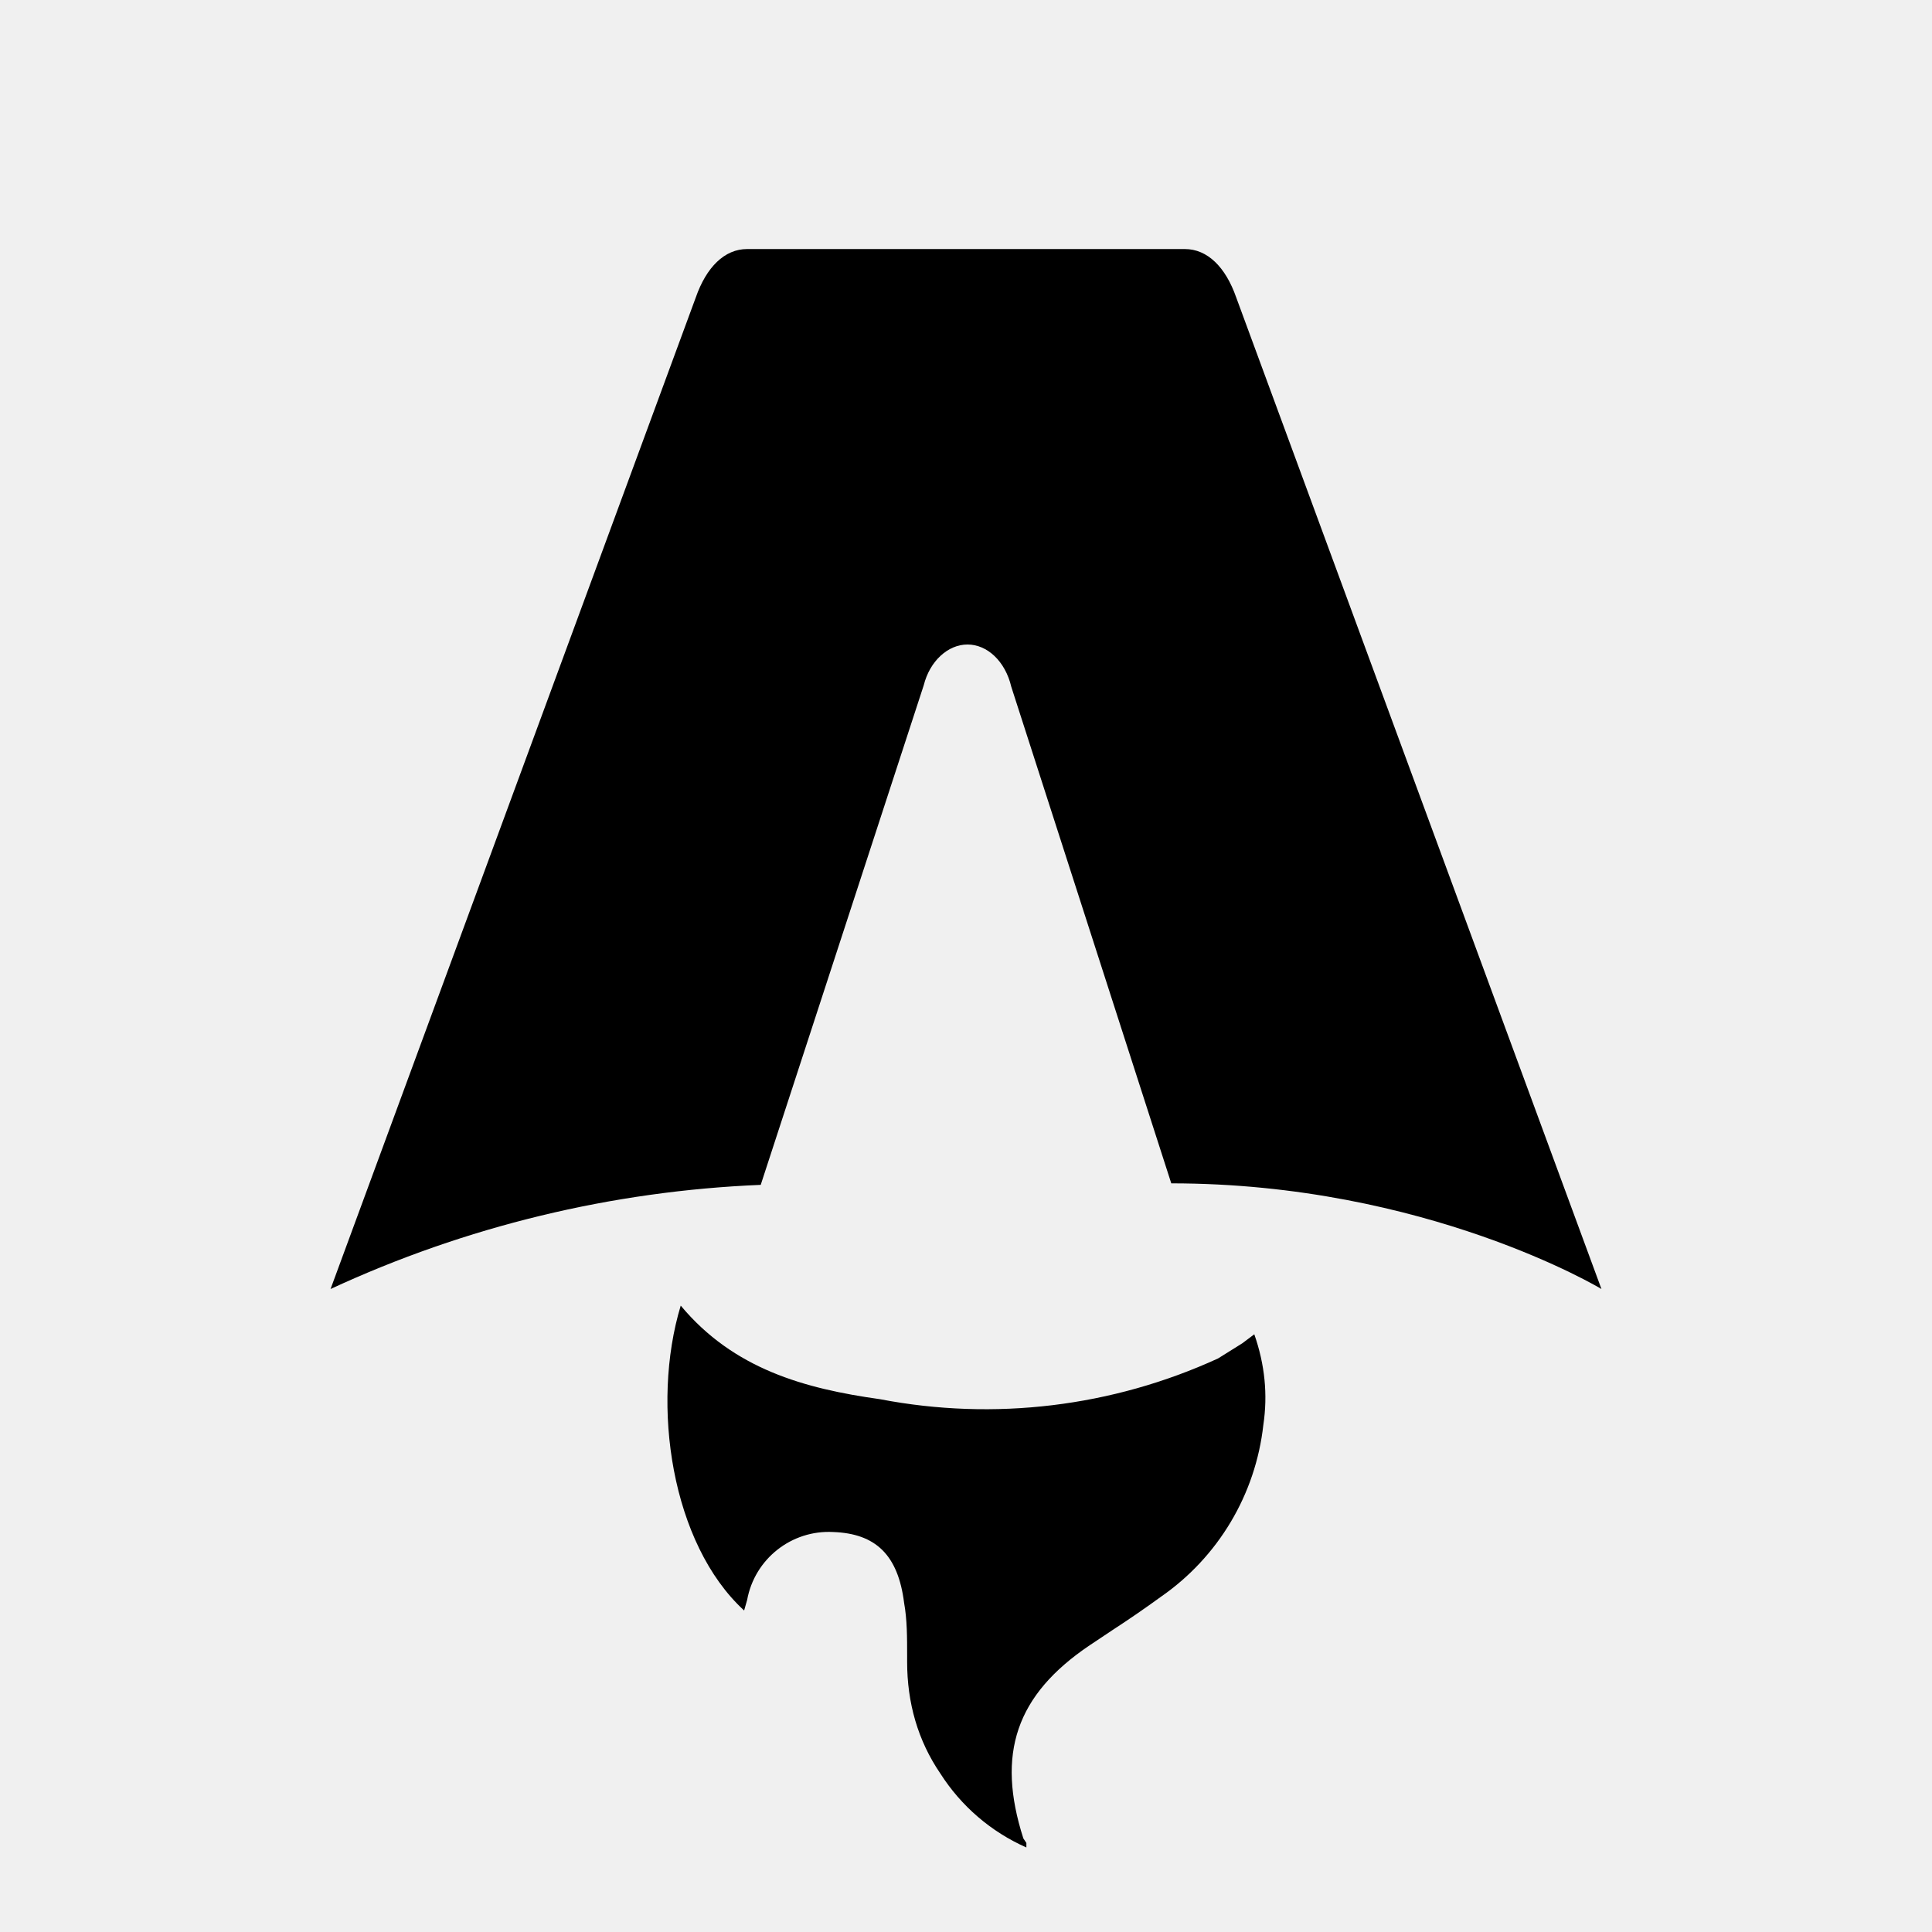
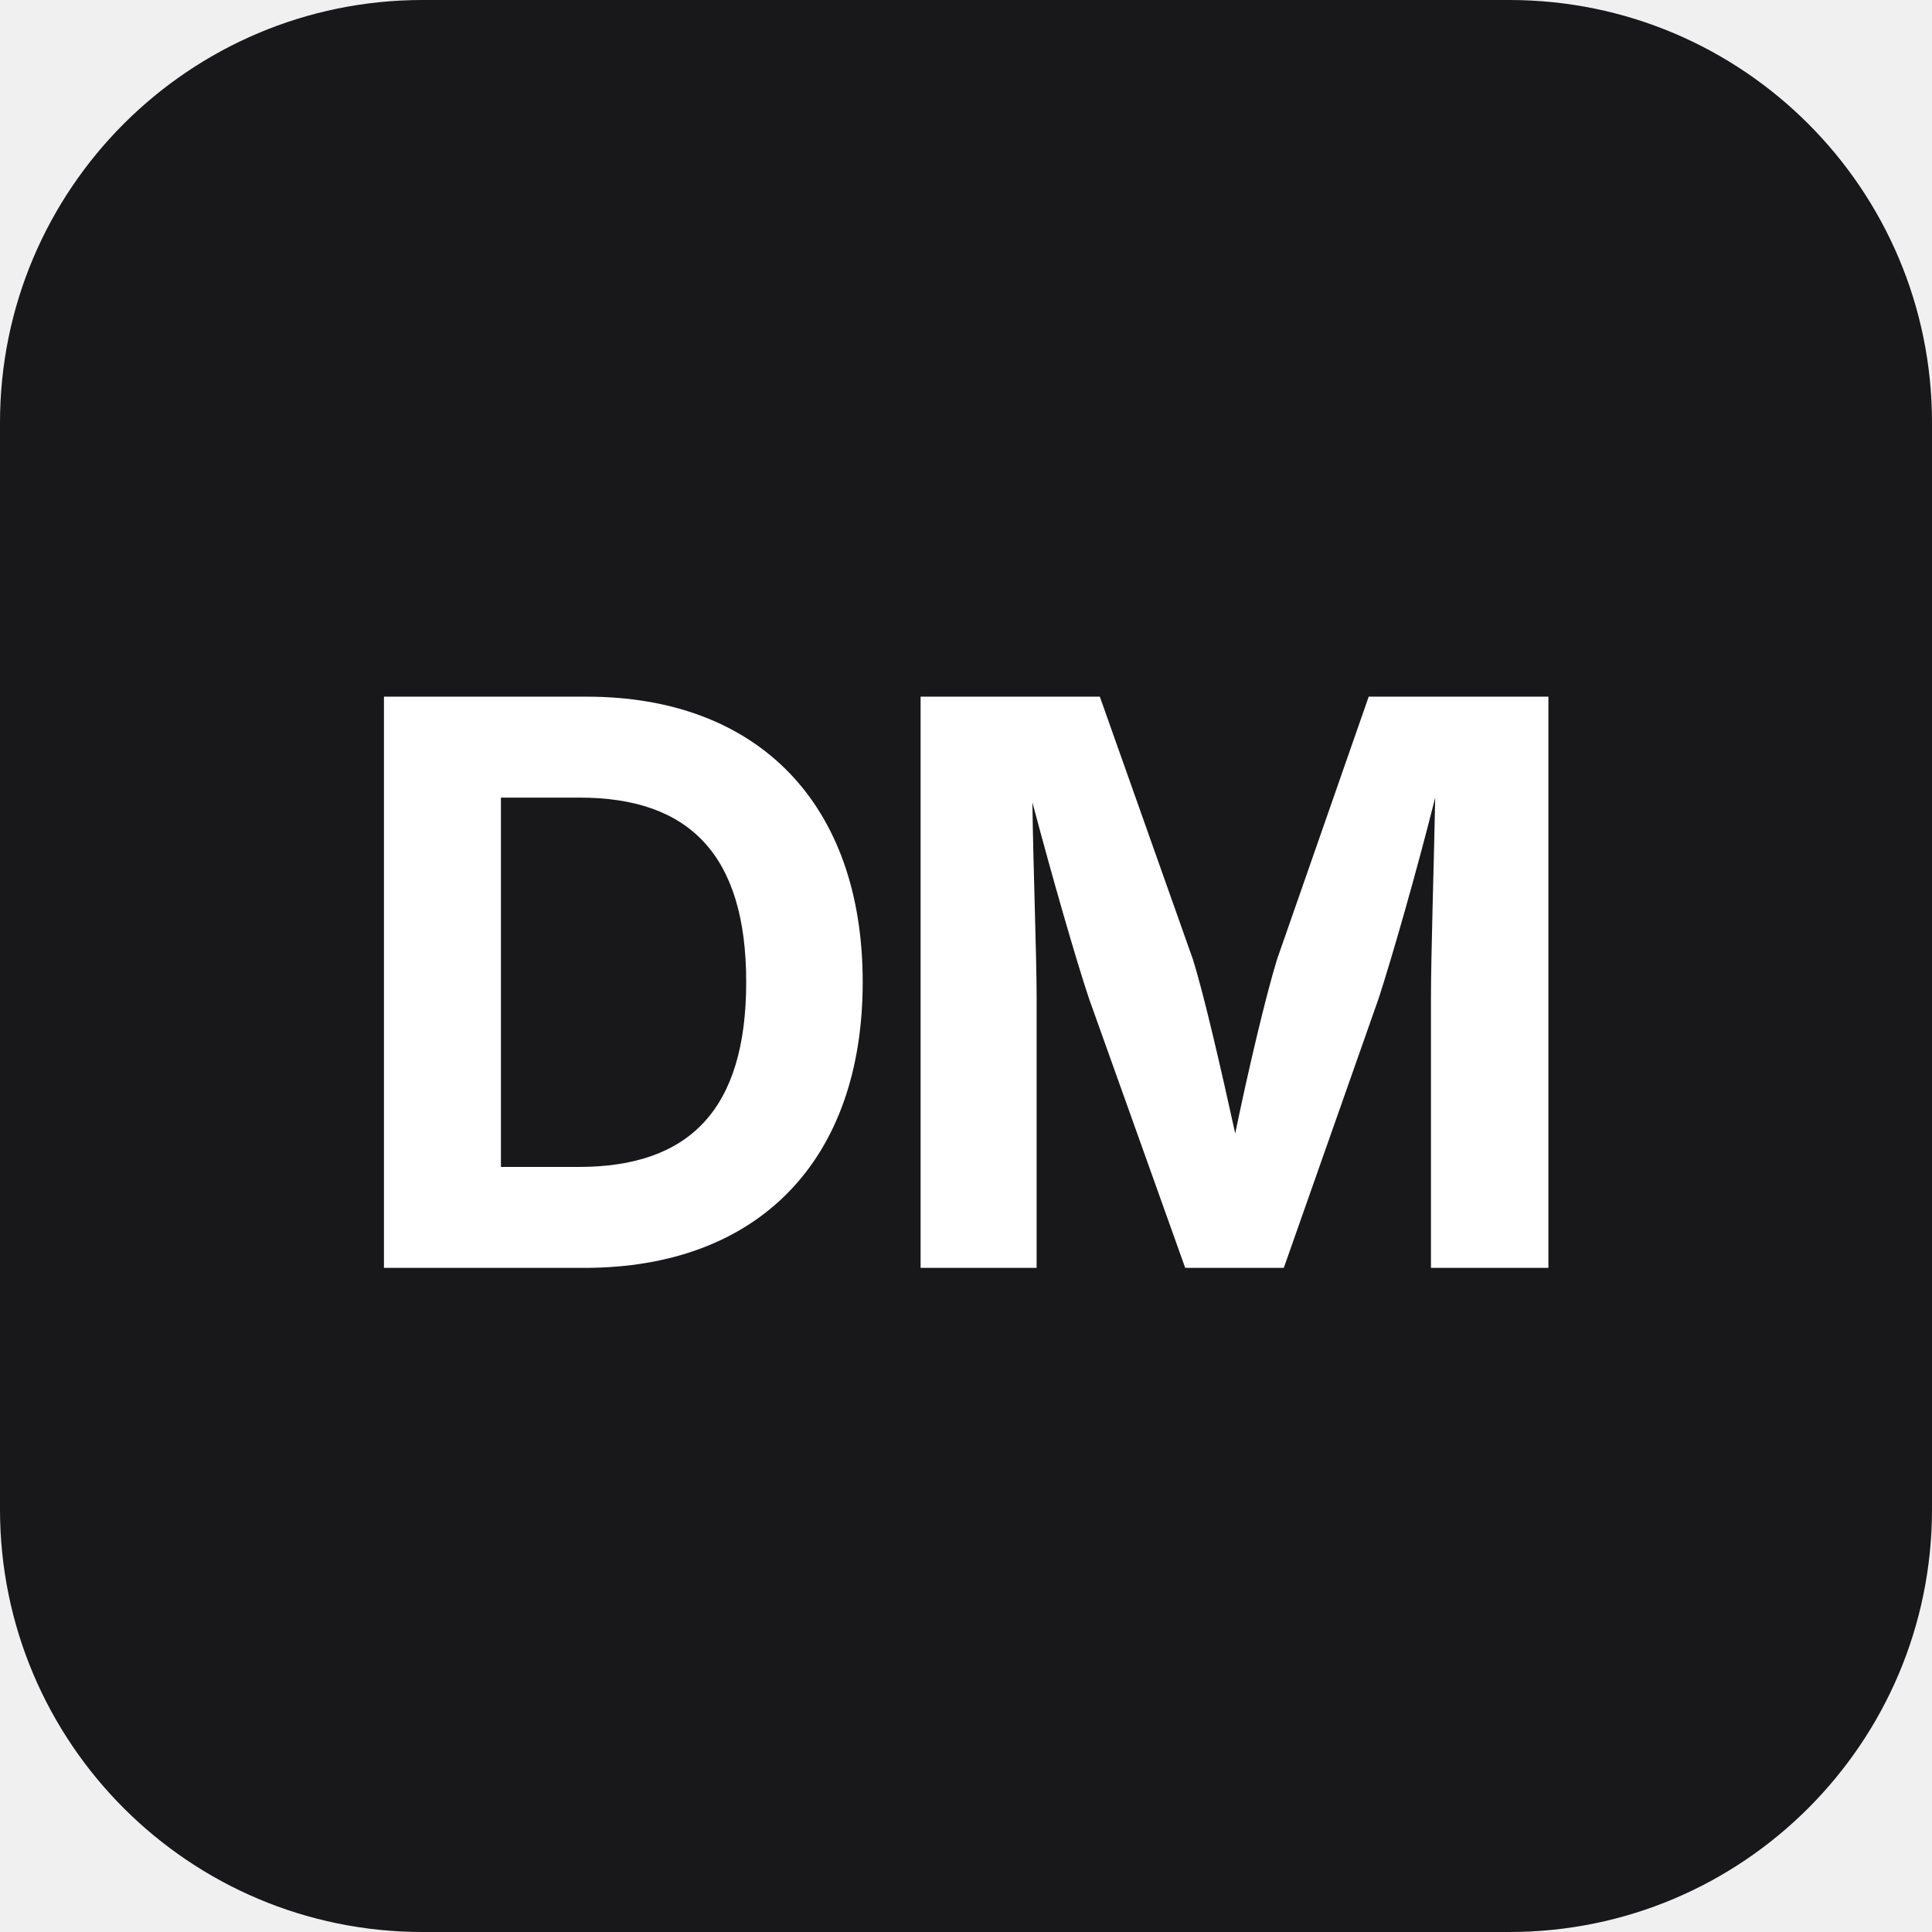
- <svg xmlns="http://www.w3.org/2000/svg" fill="none" viewBox="0 0 128 128">
-   <path d="M50.4 78.5a75.1 75.1 0 0 0-28.5 6.9l24.2-65.7c.7-2 1.9-3.2 3.4-3.2h29c1.5 0 2.7 1.2 3.4 3.2l24.2 65.7s-11.6-7-28.5-7L67 45.5c-.4-1.7-1.6-2.8-2.9-2.8-1.3 0-2.5 1.1-2.9 2.7L50.4 78.5Zm-1.1 28.2Zm-4.2-20.2c-2 6.6-.6 15.8 4.2 20.2a17.5 17.5 0 0 1 .2-.7 5.5 5.5 0 0 1 5.7-4.5c2.8.1 4.3 1.5 4.7 4.7.2 1.1.2 2.3.2 3.5v.4c0 2.7.7 5.2 2.2 7.4a13 13 0 0 0 5.7 4.9v-.3l-.2-.3c-1.8-5.6-.5-9.5 4.4-12.8l1.5-1a73 73 0 0 0 3.2-2.2 16 16 0 0 0 6.8-11.4c.3-2 .1-4-.6-6l-.8.6-1.6 1a37 37 0 0 1-22.4 2.7c-5-.7-9.7-2-13.2-6.2Z" />
-   <style>
-         path { fill: #000; }
-         @media (prefers-color-scheme: dark) {
-             path { fill: #FFF; }
-         }
-     </style>
+ <svg xmlns="http://www.w3.org/2000/svg" viewBox="0 0 64 64">
+   <rect width="64" height="64" rx="14" fill="#18181b" />
+   <text x="32" y="42" text-anchor="middle" font-family="Inter, system-ui, -apple-system, Segoe UI, sans-serif" font-size="26" font-weight="700" fill="#ffffff" letter-spacing="-1">DM</text>
</svg>
